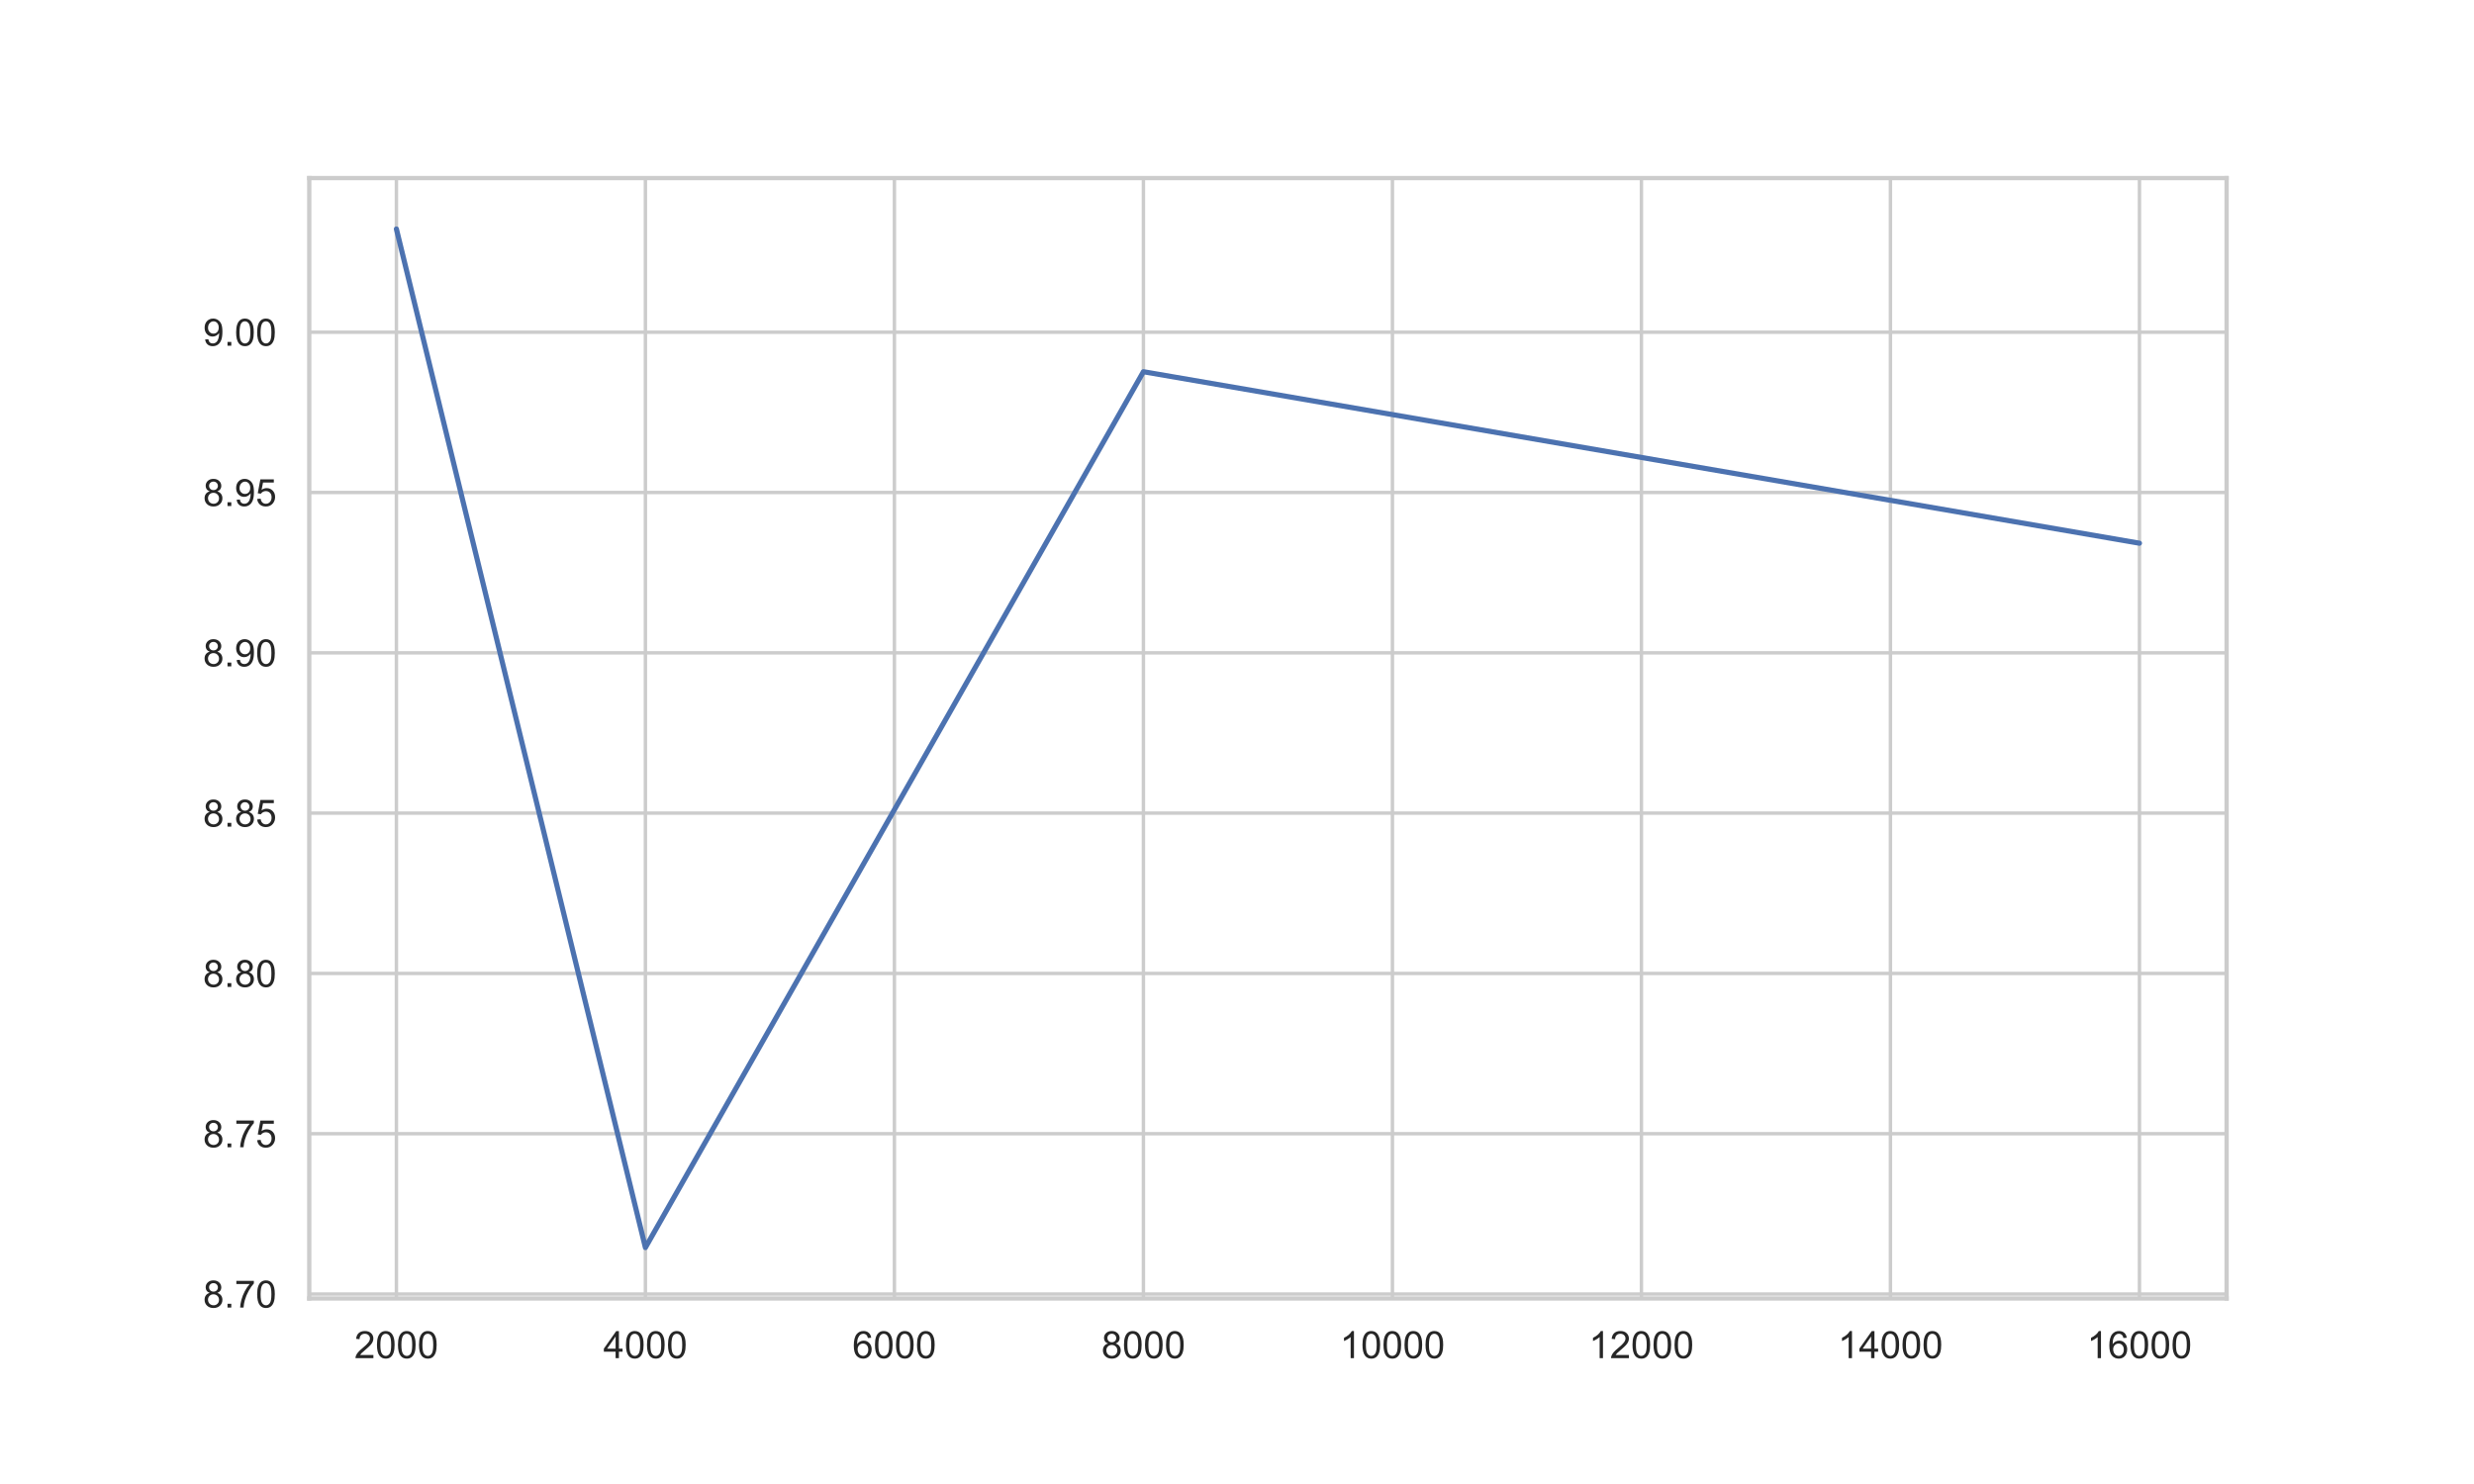
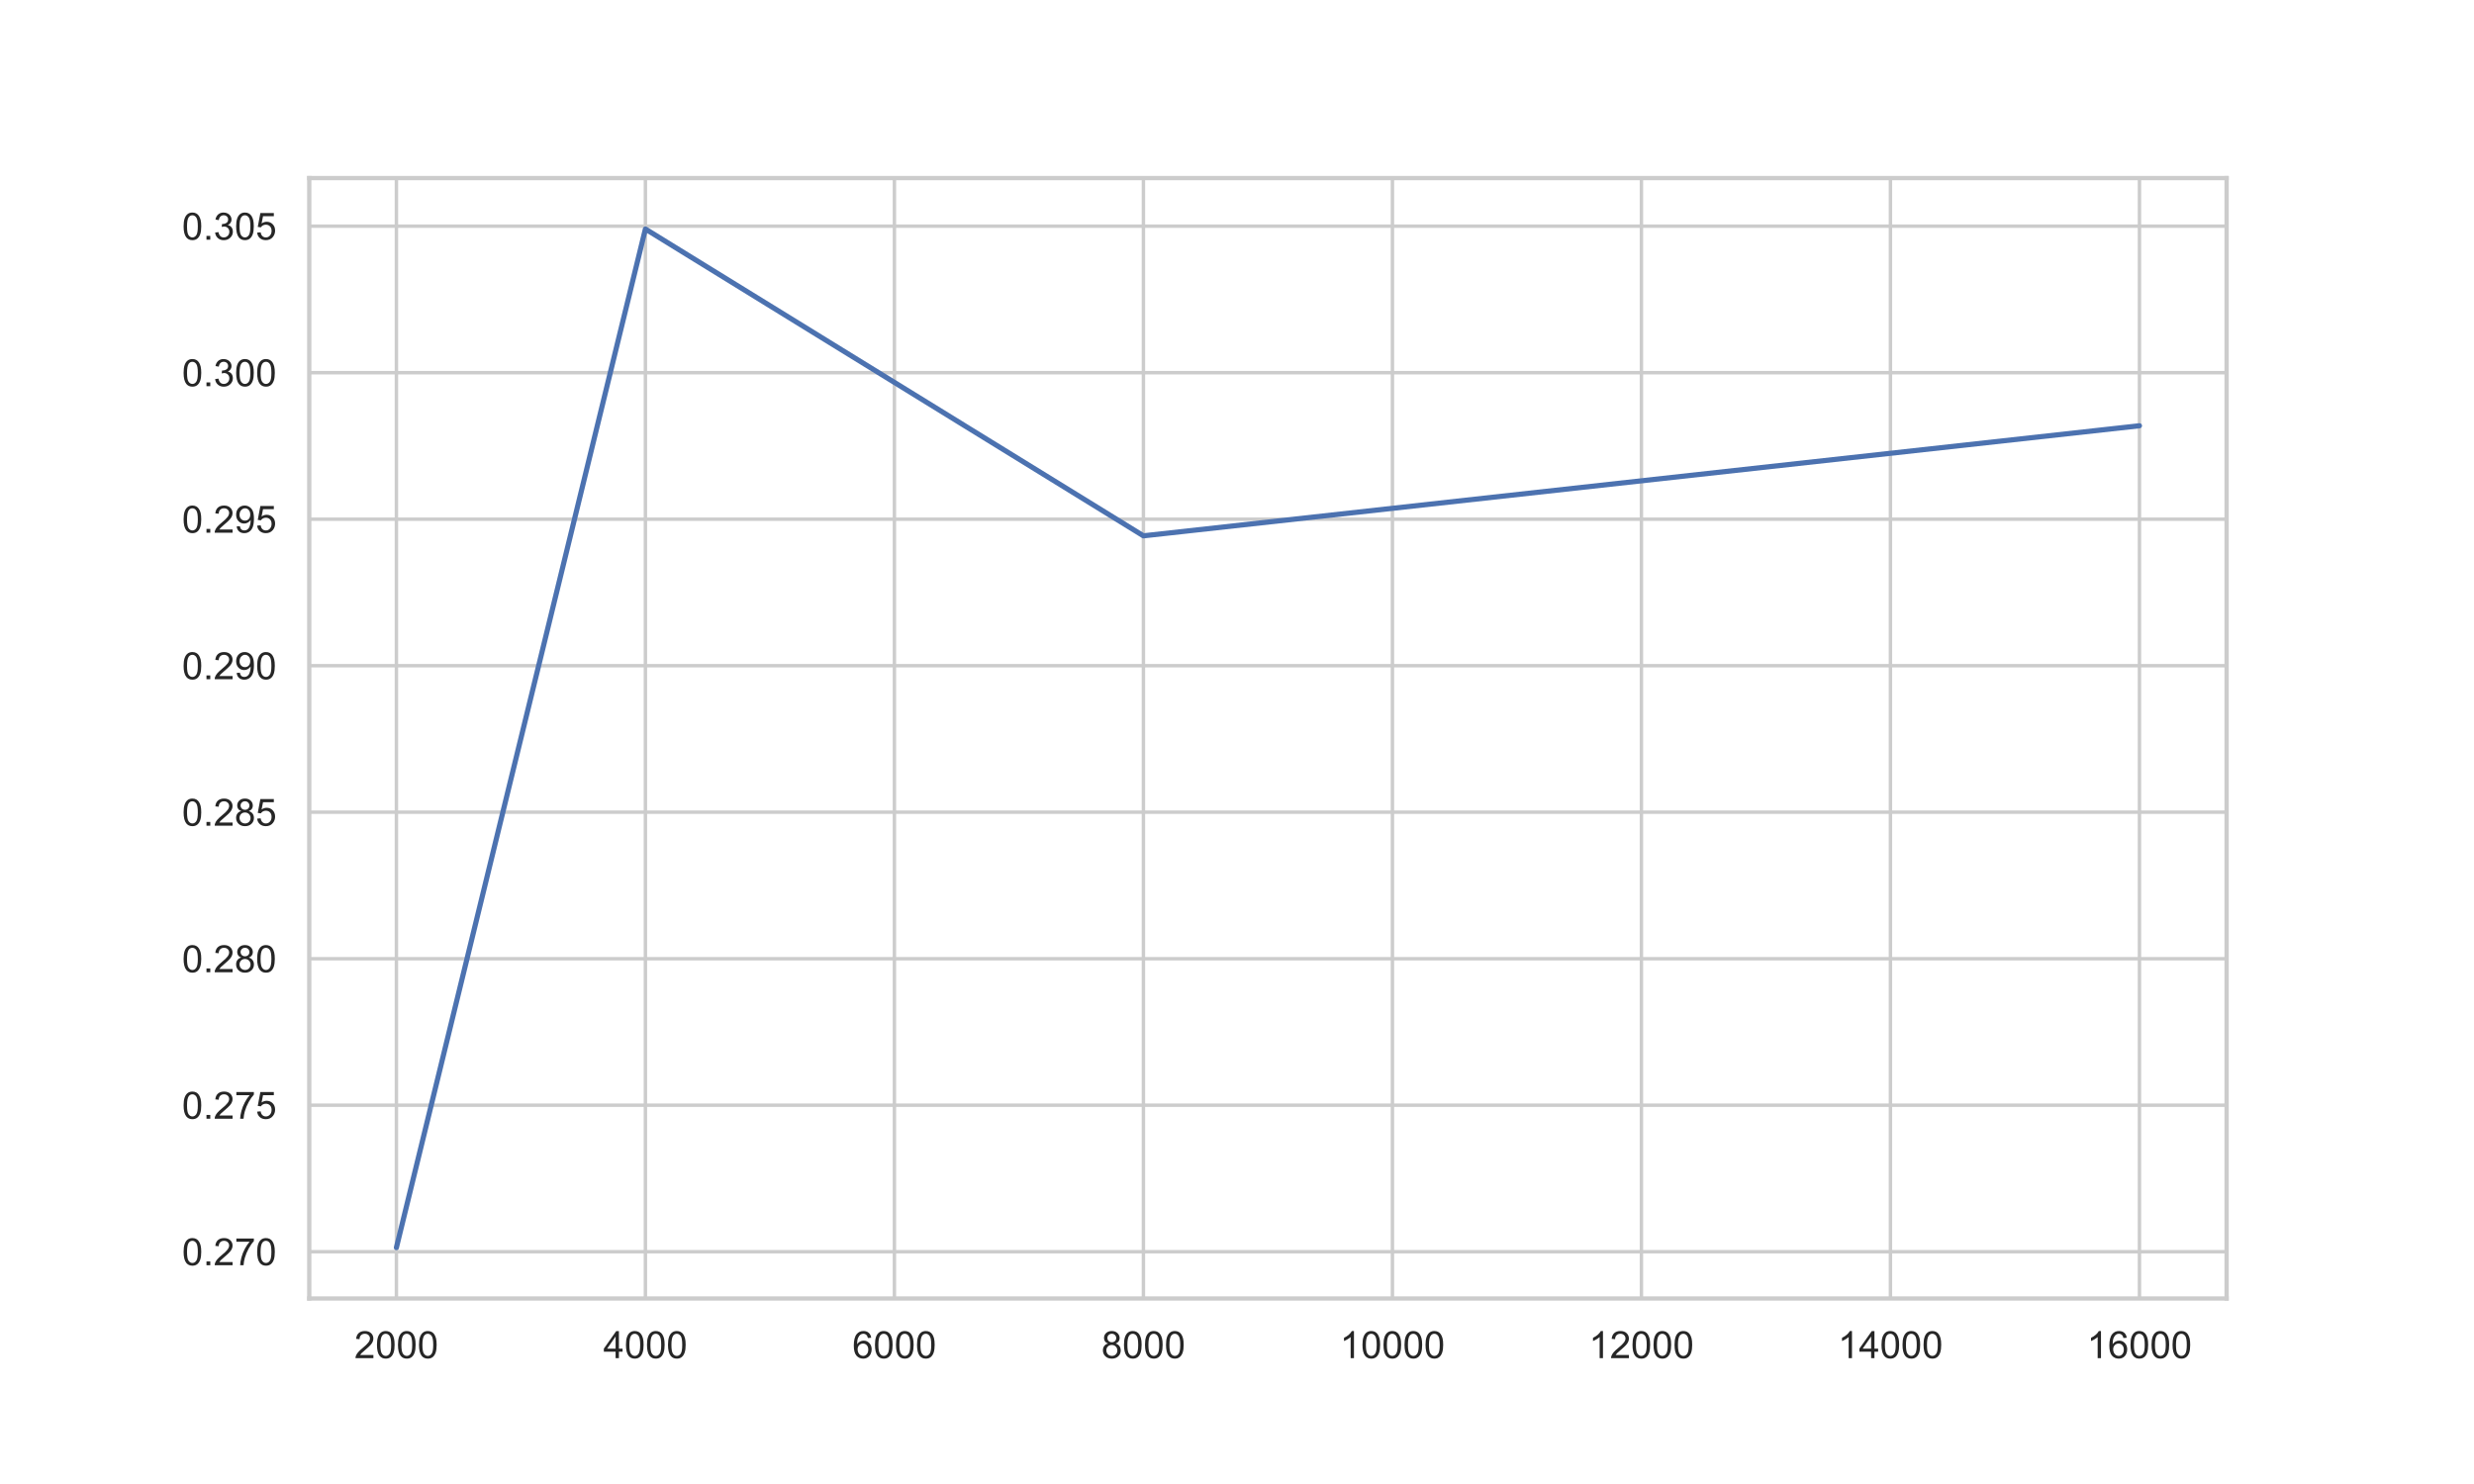
<svg xmlns="http://www.w3.org/2000/svg" xmlns:xlink="http://www.w3.org/1999/xlink" height="432pt" version="1.1" viewBox="0 0 720 432" width="720pt">
  <defs>
    <style type="text/css">*{stroke-linecap:butt;stroke-linejoin:round;}</style>
  </defs>
  <g id="figure_1">
    <g id="patch_1">
      <path d="M 0 432  L 720 432  L 720 0  L 0 0  z " style="fill:#ffffff;" />
    </g>
    <g id="axes_1">
      <g id="patch_2">
        <path d="M 90 378  L 648 378  L 648 51.84  L 90 51.84  z " style="fill:#ffffff;" />
      </g>
      <g id="matplotlib.axis_1">
        <g id="xtick_1">
          <g id="line2d_1">
-             <path clip-path="url(#p03d5ea09b4)" d="M 115.364 378  L 115.364 51.84  " style="fill:none;stroke:#cccccc;stroke-linecap:round;" />
+             <path clip-path="url(#pcde9e40934)" d="M 115.364 378  L 115.364 51.84  " style="fill:none;stroke:#cccccc;stroke-linecap:round;" />
          </g>
          <g id="text_1">
            <g style="fill:#262626;" transform="translate(103.1296 395.3736)scale(0.11 -0.11)">
              <defs>
                <path d="M 50.344 8.453  L 50.344 0  L 3.031 0  Q 2.938 3.172 4.047 6.109  Q 5.859 10.938 9.828 15.625  Q 13.812 20.312 21.344 26.469  Q 33.016 36.031 37.109 41.625  Q 41.219 47.219 41.219 52.203  Q 41.219 57.422 37.469 61  Q 33.734 64.594 27.734 64.594  Q 21.391 64.594 17.578 60.781  Q 13.766 56.984 13.719 50.25  L 4.688 51.172  Q 5.609 61.281 11.656 66.578  Q 17.719 71.875 27.938 71.875  Q 38.234 71.875 44.234 66.156  Q 50.25 60.453 50.25 52  Q 50.25 47.703 48.484 43.547  Q 46.734 39.406 42.656 34.812  Q 38.578 30.219 29.109 22.219  Q 21.188 15.578 18.938 13.203  Q 16.703 10.844 15.234 8.453  z " id="ArialMT-50" />
                <path d="M 4.156 35.297  Q 4.156 48 6.766 55.734  Q 9.375 63.484 14.516 67.672  Q 19.672 71.875 27.484 71.875  Q 33.25 71.875 37.594 69.547  Q 41.938 67.234 44.766 62.859  Q 47.609 58.5 49.219 52.219  Q 50.828 45.953 50.828 35.297  Q 50.828 22.703 48.234 14.969  Q 45.656 7.234 40.5 3  Q 35.359 -1.219 27.484 -1.219  Q 17.141 -1.219 11.234 6.203  Q 4.156 15.141 4.156 35.297  z M 13.188 35.297  Q 13.188 17.672 17.312 11.828  Q 21.438 6 27.484 6  Q 33.547 6 37.672 11.859  Q 41.797 17.719 41.797 35.297  Q 41.797 52.984 37.672 58.781  Q 33.547 64.594 27.391 64.594  Q 21.344 64.594 17.719 59.469  Q 13.188 52.938 13.188 35.297  z " id="ArialMT-48" />
              </defs>
              <use xlink:href="#ArialMT-50" />
              <use x="55.615" xlink:href="#ArialMT-48" />
              <use x="111.23" xlink:href="#ArialMT-48" />
              <use x="166.846" xlink:href="#ArialMT-48" />
            </g>
          </g>
        </g>
        <g id="xtick_2">
          <g id="line2d_2">
-             <path clip-path="url(#p03d5ea09b4)" d="M 187.831 378  L 187.831 51.84  " style="fill:none;stroke:#cccccc;stroke-linecap:round;" />
+             <path clip-path="url(#pcde9e40934)" d="M 187.831 378  L 187.831 51.84  " style="fill:none;stroke:#cccccc;stroke-linecap:round;" />
          </g>
          <g id="text_2">
            <g style="fill:#262626;" transform="translate(175.5971 395.3736)scale(0.11 -0.11)">
              <defs>
                <path d="M 32.328 0  L 32.328 17.141  L 1.266 17.141  L 1.266 25.203  L 33.938 71.578  L 41.109 71.578  L 41.109 25.203  L 50.781 25.203  L 50.781 17.141  L 41.109 17.141  L 41.109 0  z M 32.328 25.203  L 32.328 57.469  L 9.906 25.203  z " id="ArialMT-52" />
              </defs>
              <use xlink:href="#ArialMT-52" />
              <use x="55.615" xlink:href="#ArialMT-48" />
              <use x="111.23" xlink:href="#ArialMT-48" />
              <use x="166.846" xlink:href="#ArialMT-48" />
            </g>
          </g>
        </g>
        <g id="xtick_3">
          <g id="line2d_3">
-             <path clip-path="url(#p03d5ea09b4)" d="M 260.299 378  L 260.299 51.84  " style="fill:none;stroke:#cccccc;stroke-linecap:round;" />
+             <path clip-path="url(#pcde9e40934)" d="M 260.299 378  L 260.299 51.84  " style="fill:none;stroke:#cccccc;stroke-linecap:round;" />
          </g>
          <g id="text_3">
            <g style="fill:#262626;" transform="translate(248.0646 395.3736)scale(0.11 -0.11)">
              <defs>
                <path d="M 49.75 54.047  L 41.016 53.375  Q 39.844 58.547 37.703 60.891  Q 34.125 64.656 28.906 64.656  Q 24.703 64.656 21.531 62.312  Q 17.391 59.281 14.984 53.469  Q 12.594 47.656 12.5 36.922  Q 15.672 41.75 20.266 44.094  Q 24.859 46.438 29.891 46.438  Q 38.672 46.438 44.844 39.969  Q 51.031 33.5 51.031 23.25  Q 51.031 16.5 48.125 10.719  Q 45.219 4.938 40.141 1.859  Q 35.062 -1.219 28.609 -1.219  Q 17.625 -1.219 10.688 6.859  Q 3.766 14.938 3.766 33.5  Q 3.766 54.25 11.422 63.672  Q 18.109 71.875 29.438 71.875  Q 37.891 71.875 43.281 67.141  Q 48.688 62.406 49.75 54.047  z M 13.875 23.188  Q 13.875 18.656 15.797 14.5  Q 17.719 10.359 21.188 8.172  Q 24.656 6 28.469 6  Q 34.031 6 38.031 10.484  Q 42.047 14.984 42.047 22.703  Q 42.047 30.125 38.078 34.391  Q 34.125 38.672 28.125 38.672  Q 22.172 38.672 18.016 34.391  Q 13.875 30.125 13.875 23.188  z " id="ArialMT-54" />
              </defs>
              <use xlink:href="#ArialMT-54" />
              <use x="55.615" xlink:href="#ArialMT-48" />
              <use x="111.23" xlink:href="#ArialMT-48" />
              <use x="166.846" xlink:href="#ArialMT-48" />
            </g>
          </g>
        </g>
        <g id="xtick_4">
          <g id="line2d_4">
-             <path clip-path="url(#p03d5ea09b4)" d="M 332.766 378  L 332.766 51.84  " style="fill:none;stroke:#cccccc;stroke-linecap:round;" />
+             <path clip-path="url(#pcde9e40934)" d="M 332.766 378  L 332.766 51.84  " style="fill:none;stroke:#cccccc;stroke-linecap:round;" />
          </g>
          <g id="text_4">
            <g style="fill:#262626;" transform="translate(320.5322 395.3736)scale(0.11 -0.11)">
              <defs>
                <path d="M 17.672 38.812  Q 12.203 40.828 9.562 44.531  Q 6.938 48.25 6.938 53.422  Q 6.938 61.234 12.547 66.547  Q 18.172 71.875 27.484 71.875  Q 36.859 71.875 42.578 66.422  Q 48.297 60.984 48.297 53.172  Q 48.297 48.188 45.672 44.5  Q 43.062 40.828 37.75 38.812  Q 44.344 36.672 47.781 31.875  Q 51.219 27.094 51.219 20.453  Q 51.219 11.281 44.719 5.031  Q 38.234 -1.219 27.641 -1.219  Q 17.047 -1.219 10.547 5.047  Q 4.047 11.328 4.047 20.703  Q 4.047 27.688 7.594 32.391  Q 11.141 37.109 17.672 38.812  z M 15.922 53.719  Q 15.922 48.641 19.188 45.406  Q 22.469 42.188 27.688 42.188  Q 32.766 42.188 36.016 45.375  Q 39.266 48.578 39.266 53.219  Q 39.266 58.062 35.906 61.359  Q 32.562 64.656 27.594 64.656  Q 22.562 64.656 19.234 61.422  Q 15.922 58.203 15.922 53.719  z M 13.094 20.656  Q 13.094 16.891 14.875 13.375  Q 16.656 9.859 20.172 7.922  Q 23.688 6 27.734 6  Q 34.031 6 38.125 10.047  Q 42.234 14.109 42.234 20.359  Q 42.234 26.703 38.016 30.859  Q 33.797 35.016 27.438 35.016  Q 21.234 35.016 17.156 30.906  Q 13.094 26.812 13.094 20.656  z " id="ArialMT-56" />
              </defs>
              <use xlink:href="#ArialMT-56" />
              <use x="55.615" xlink:href="#ArialMT-48" />
              <use x="111.23" xlink:href="#ArialMT-48" />
              <use x="166.846" xlink:href="#ArialMT-48" />
            </g>
          </g>
        </g>
        <g id="xtick_5">
          <g id="line2d_5">
-             <path clip-path="url(#p03d5ea09b4)" d="M 405.234 378  L 405.234 51.84  " style="fill:none;stroke:#cccccc;stroke-linecap:round;" />
+             <path clip-path="url(#pcde9e40934)" d="M 405.234 378  L 405.234 51.84  " style="fill:none;stroke:#cccccc;stroke-linecap:round;" />
          </g>
          <g id="text_5">
            <g style="fill:#262626;" transform="translate(389.9412 395.3736)scale(0.11 -0.11)">
              <defs>
                <path d="M 37.25 0  L 28.469 0  L 28.469 56  Q 25.297 52.984 20.141 49.953  Q 14.984 46.922 10.891 45.406  L 10.891 53.906  Q 18.266 57.375 23.781 62.297  Q 29.297 67.234 31.594 71.875  L 37.25 71.875  z " id="ArialMT-49" />
              </defs>
              <use xlink:href="#ArialMT-49" />
              <use x="55.615" xlink:href="#ArialMT-48" />
              <use x="111.23" xlink:href="#ArialMT-48" />
              <use x="166.846" xlink:href="#ArialMT-48" />
              <use x="222.461" xlink:href="#ArialMT-48" />
            </g>
          </g>
        </g>
        <g id="xtick_6">
          <g id="line2d_6">
-             <path clip-path="url(#p03d5ea09b4)" d="M 477.701 378  L 477.701 51.84  " style="fill:none;stroke:#cccccc;stroke-linecap:round;" />
+             <path clip-path="url(#pcde9e40934)" d="M 477.701 378  L 477.701 51.84  " style="fill:none;stroke:#cccccc;stroke-linecap:round;" />
          </g>
          <g id="text_6">
            <g style="fill:#262626;" transform="translate(462.4087 395.3736)scale(0.11 -0.11)">
              <use xlink:href="#ArialMT-49" />
              <use x="55.615" xlink:href="#ArialMT-50" />
              <use x="111.23" xlink:href="#ArialMT-48" />
              <use x="166.846" xlink:href="#ArialMT-48" />
              <use x="222.461" xlink:href="#ArialMT-48" />
            </g>
          </g>
        </g>
        <g id="xtick_7">
          <g id="line2d_7">
-             <path clip-path="url(#p03d5ea09b4)" d="M 550.169 378  L 550.169 51.84  " style="fill:none;stroke:#cccccc;stroke-linecap:round;" />
+             <path clip-path="url(#pcde9e40934)" d="M 550.169 378  L 550.169 51.84  " style="fill:none;stroke:#cccccc;stroke-linecap:round;" />
          </g>
          <g id="text_7">
            <g style="fill:#262626;" transform="translate(534.8763 395.3736)scale(0.11 -0.11)">
              <use xlink:href="#ArialMT-49" />
              <use x="55.615" xlink:href="#ArialMT-52" />
              <use x="111.23" xlink:href="#ArialMT-48" />
              <use x="166.846" xlink:href="#ArialMT-48" />
              <use x="222.461" xlink:href="#ArialMT-48" />
            </g>
          </g>
        </g>
        <g id="xtick_8">
          <g id="line2d_8">
-             <path clip-path="url(#p03d5ea09b4)" d="M 622.636 378  L 622.636 51.84  " style="fill:none;stroke:#cccccc;stroke-linecap:round;" />
+             <path clip-path="url(#pcde9e40934)" d="M 622.636 378  L 622.636 51.84  " style="fill:none;stroke:#cccccc;stroke-linecap:round;" />
          </g>
          <g id="text_8">
            <g style="fill:#262626;" transform="translate(607.3438 395.3736)scale(0.11 -0.11)">
              <use xlink:href="#ArialMT-49" />
              <use x="55.615" xlink:href="#ArialMT-54" />
              <use x="111.23" xlink:href="#ArialMT-48" />
              <use x="166.846" xlink:href="#ArialMT-48" />
              <use x="222.461" xlink:href="#ArialMT-48" />
            </g>
          </g>
        </g>
      </g>
      <g id="matplotlib.axis_2">
        <g id="ytick_1">
          <g id="line2d_9">
-             <path clip-path="url(#p03d5ea09b4)" d="M 90 376.7  L 648 376.7  " style="fill:none;stroke:#cccccc;stroke-linecap:round;" />
+             <path clip-path="url(#pcde9e40934)" d="M 90 364.378  L 648 364.378  " style="fill:none;stroke:#cccccc;stroke-linecap:round;" />
          </g>
          <g id="text_9">
-             <g style="fill:#262626;" transform="translate(59.09297 380.6366)scale(0.11 -0.11)">
+             <g style="fill:#262626;" transform="translate(52.97594 368.315)scale(0.11 -0.11)">
              <defs>
                <path d="M 9.078 0  L 9.078 10.016  L 19.094 10.016  L 19.094 0  z " id="ArialMT-46" />
                <path d="M 4.734 62.203  L 4.734 70.656  L 51.078 70.656  L 51.078 63.812  Q 44.234 56.547 37.516 44.484  Q 30.812 32.422 27.156 19.672  Q 24.516 10.688 23.781 0  L 14.75 0  Q 14.891 8.453 18.062 20.406  Q 21.234 32.375 27.172 43.484  Q 33.109 54.594 39.797 62.203  z " id="ArialMT-55" />
              </defs>
-               <use xlink:href="#ArialMT-56" />
-               <use x="55.615" xlink:href="#ArialMT-46" />
-               <use x="83.398" xlink:href="#ArialMT-55" />
-               <use x="139.014" xlink:href="#ArialMT-48" />
+               <use xlink:href="#ArialMT-48" />
+               <use x="55.615" xlink:href="#ArialMT-46" />
+               <use x="83.398" xlink:href="#ArialMT-50" />
+               <use x="139.014" xlink:href="#ArialMT-55" />
+               <use x="194.629" xlink:href="#ArialMT-48" />
            </g>
          </g>
        </g>
        <g id="ytick_2">
          <g id="line2d_10">
-             <path clip-path="url(#p03d5ea09b4)" d="M 90 330.034  L 648 330.034  " style="fill:none;stroke:#cccccc;stroke-linecap:round;" />
+             <path clip-path="url(#pcde9e40934)" d="M 90 321.73  L 648 321.73  " style="fill:none;stroke:#cccccc;stroke-linecap:round;" />
          </g>
          <g id="text_10">
-             <g style="fill:#262626;" transform="translate(59.09297 333.9708)scale(0.11 -0.11)">
+             <g style="fill:#262626;" transform="translate(52.97594 325.6667)scale(0.11 -0.11)">
              <defs>
                <path d="M 4.156 18.75  L 13.375 19.531  Q 14.406 12.797 18.141 9.391  Q 21.875 6 27.156 6  Q 33.5 6 37.891 10.781  Q 42.281 15.578 42.281 23.484  Q 42.281 31 38.062 35.344  Q 33.844 39.703 27 39.703  Q 22.75 39.703 19.328 37.766  Q 15.922 35.844 13.969 32.766  L 5.719 33.844  L 12.641 70.609  L 48.25 70.609  L 48.25 62.203  L 19.672 62.203  L 15.828 42.969  Q 22.266 47.469 29.344 47.469  Q 38.719 47.469 45.156 40.969  Q 51.609 34.469 51.609 24.266  Q 51.609 14.547 45.953 7.469  Q 39.062 -1.219 27.156 -1.219  Q 17.391 -1.219 11.203 4.25  Q 5.031 9.719 4.156 18.75  z " id="ArialMT-53" />
              </defs>
-               <use xlink:href="#ArialMT-56" />
-               <use x="55.615" xlink:href="#ArialMT-46" />
-               <use x="83.398" xlink:href="#ArialMT-55" />
-               <use x="139.014" xlink:href="#ArialMT-53" />
+               <use xlink:href="#ArialMT-48" />
+               <use x="55.615" xlink:href="#ArialMT-46" />
+               <use x="83.398" xlink:href="#ArialMT-50" />
+               <use x="139.014" xlink:href="#ArialMT-55" />
+               <use x="194.629" xlink:href="#ArialMT-53" />
            </g>
          </g>
        </g>
        <g id="ytick_3">
          <g id="line2d_11">
-             <path clip-path="url(#p03d5ea09b4)" d="M 90 283.368  L 648 283.368  " style="fill:none;stroke:#cccccc;stroke-linecap:round;" />
+             <path clip-path="url(#pcde9e40934)" d="M 90 279.082  L 648 279.082  " style="fill:none;stroke:#cccccc;stroke-linecap:round;" />
          </g>
          <g id="text_11">
-             <g style="fill:#262626;" transform="translate(59.09297 287.305)scale(0.11 -0.11)">
-               <use xlink:href="#ArialMT-56" />
-               <use x="55.615" xlink:href="#ArialMT-46" />
-               <use x="83.398" xlink:href="#ArialMT-56" />
-               <use x="139.014" xlink:href="#ArialMT-48" />
+             <g style="fill:#262626;" transform="translate(52.97594 283.0184)scale(0.11 -0.11)">
+               <use xlink:href="#ArialMT-48" />
+               <use x="55.615" xlink:href="#ArialMT-46" />
+               <use x="83.398" xlink:href="#ArialMT-50" />
+               <use x="139.014" xlink:href="#ArialMT-56" />
+               <use x="194.629" xlink:href="#ArialMT-48" />
            </g>
          </g>
        </g>
        <g id="ytick_4">
          <g id="line2d_12">
-             <path clip-path="url(#p03d5ea09b4)" d="M 90 236.702  L 648 236.702  " style="fill:none;stroke:#cccccc;stroke-linecap:round;" />
+             <path clip-path="url(#pcde9e40934)" d="M 90 236.433  L 648 236.433  " style="fill:none;stroke:#cccccc;stroke-linecap:round;" />
          </g>
          <g id="text_12">
-             <g style="fill:#262626;" transform="translate(59.09297 240.6392)scale(0.11 -0.11)">
-               <use xlink:href="#ArialMT-56" />
-               <use x="55.615" xlink:href="#ArialMT-46" />
-               <use x="83.398" xlink:href="#ArialMT-56" />
-               <use x="139.014" xlink:href="#ArialMT-53" />
+             <g style="fill:#262626;" transform="translate(52.97594 240.3701)scale(0.11 -0.11)">
+               <use xlink:href="#ArialMT-48" />
+               <use x="55.615" xlink:href="#ArialMT-46" />
+               <use x="83.398" xlink:href="#ArialMT-50" />
+               <use x="139.014" xlink:href="#ArialMT-56" />
+               <use x="194.629" xlink:href="#ArialMT-53" />
            </g>
          </g>
        </g>
        <g id="ytick_5">
          <g id="line2d_13">
-             <path clip-path="url(#p03d5ea09b4)" d="M 90 190.037  L 648 190.037  " style="fill:none;stroke:#cccccc;stroke-linecap:round;" />
+             <path clip-path="url(#pcde9e40934)" d="M 90 193.785  L 648 193.785  " style="fill:none;stroke:#cccccc;stroke-linecap:round;" />
          </g>
          <g id="text_13">
-             <g style="fill:#262626;" transform="translate(59.09297 193.9733)scale(0.11 -0.11)">
+             <g style="fill:#262626;" transform="translate(52.97594 197.7219)scale(0.11 -0.11)">
              <defs>
                <path d="M 5.469 16.547  L 13.922 17.328  Q 14.984 11.375 18.016 8.688  Q 21.047 6 25.781 6  Q 29.828 6 32.875 7.859  Q 35.938 9.719 37.891 12.812  Q 39.844 15.922 41.156 21.188  Q 42.484 26.469 42.484 31.938  Q 42.484 32.516 42.438 33.688  Q 39.797 29.5 35.234 26.875  Q 30.672 24.266 25.344 24.266  Q 16.453 24.266 10.297 30.703  Q 4.156 37.156 4.156 47.703  Q 4.156 58.594 10.578 65.234  Q 17 71.875 26.656 71.875  Q 33.641 71.875 39.422 68.109  Q 45.219 64.359 48.219 57.391  Q 51.219 50.438 51.219 37.25  Q 51.219 23.531 48.234 15.406  Q 45.266 7.281 39.375 3.031  Q 33.5 -1.219 25.594 -1.219  Q 17.188 -1.219 11.859 3.438  Q 6.547 8.109 5.469 16.547  z M 41.453 48.141  Q 41.453 55.719 37.422 60.156  Q 33.406 64.594 27.734 64.594  Q 21.875 64.594 17.531 59.812  Q 13.188 55.031 13.188 47.406  Q 13.188 40.578 17.312 36.297  Q 21.438 32.031 27.484 32.031  Q 33.594 32.031 37.516 36.297  Q 41.453 40.578 41.453 48.141  z " id="ArialMT-57" />
              </defs>
-               <use xlink:href="#ArialMT-56" />
-               <use x="55.615" xlink:href="#ArialMT-46" />
-               <use x="83.398" xlink:href="#ArialMT-57" />
-               <use x="139.014" xlink:href="#ArialMT-48" />
+               <use xlink:href="#ArialMT-48" />
+               <use x="55.615" xlink:href="#ArialMT-46" />
+               <use x="83.398" xlink:href="#ArialMT-50" />
+               <use x="139.014" xlink:href="#ArialMT-57" />
+               <use x="194.629" xlink:href="#ArialMT-48" />
            </g>
          </g>
        </g>
        <g id="ytick_6">
          <g id="line2d_14">
-             <path clip-path="url(#p03d5ea09b4)" d="M 90 143.371  L 648 143.371  " style="fill:none;stroke:#cccccc;stroke-linecap:round;" />
+             <path clip-path="url(#pcde9e40934)" d="M 90 151.137  L 648 151.137  " style="fill:none;stroke:#cccccc;stroke-linecap:round;" />
          </g>
          <g id="text_14">
-             <g style="fill:#262626;" transform="translate(59.09297 147.3075)scale(0.11 -0.11)">
-               <use xlink:href="#ArialMT-56" />
-               <use x="55.615" xlink:href="#ArialMT-46" />
-               <use x="83.398" xlink:href="#ArialMT-57" />
-               <use x="139.014" xlink:href="#ArialMT-53" />
+             <g style="fill:#262626;" transform="translate(52.97594 155.0736)scale(0.11 -0.11)">
+               <use xlink:href="#ArialMT-48" />
+               <use x="55.615" xlink:href="#ArialMT-46" />
+               <use x="83.398" xlink:href="#ArialMT-50" />
+               <use x="139.014" xlink:href="#ArialMT-57" />
+               <use x="194.629" xlink:href="#ArialMT-53" />
            </g>
          </g>
        </g>
        <g id="ytick_7">
          <g id="line2d_15">
-             <path clip-path="url(#p03d5ea09b4)" d="M 90 96.705  L 648 96.705  " style="fill:none;stroke:#cccccc;stroke-linecap:round;" />
+             <path clip-path="url(#pcde9e40934)" d="M 90 108.489  L 648 108.489  " style="fill:none;stroke:#cccccc;stroke-linecap:round;" />
          </g>
          <g id="text_15">
-             <g style="fill:#262626;" transform="translate(59.09297 100.6417)scale(0.11 -0.11)">
-               <use xlink:href="#ArialMT-57" />
-               <use x="55.615" xlink:href="#ArialMT-46" />
-               <use x="83.398" xlink:href="#ArialMT-48" />
+             <g style="fill:#262626;" transform="translate(52.97594 112.4253)scale(0.11 -0.11)">
+               <defs>
+                 <path d="M 4.203 18.891  L 12.984 20.062  Q 14.5 12.594 18.141 9.297  Q 21.781 6 27 6  Q 33.203 6 37.469 10.297  Q 41.75 14.594 41.75 20.953  Q 41.75 27 37.797 30.922  Q 33.844 34.859 27.734 34.859  Q 25.25 34.859 21.531 33.891  L 22.516 41.609  Q 23.391 41.5 23.922 41.5  Q 29.547 41.5 34.031 44.422  Q 38.531 47.359 38.531 53.469  Q 38.531 58.297 35.25 61.469  Q 31.984 64.656 26.812 64.656  Q 21.688 64.656 18.266 61.422  Q 14.844 58.203 13.875 51.766  L 5.078 53.328  Q 6.688 62.156 12.391 67.016  Q 18.109 71.875 26.609 71.875  Q 32.469 71.875 37.391 69.359  Q 42.328 66.844 44.938 62.5  Q 47.562 58.156 47.562 53.266  Q 47.562 48.641 45.062 44.828  Q 42.578 41.016 37.703 38.766  Q 44.047 37.312 47.562 32.688  Q 51.078 28.078 51.078 21.141  Q 51.078 11.766 44.234 5.25  Q 37.406 -1.266 26.953 -1.266  Q 17.531 -1.266 11.297 4.344  Q 5.078 9.969 4.203 18.891  z " id="ArialMT-51" />
+               </defs>
+               <use xlink:href="#ArialMT-48" />
+               <use x="55.615" xlink:href="#ArialMT-46" />
+               <use x="83.398" xlink:href="#ArialMT-51" />
              <use x="139.014" xlink:href="#ArialMT-48" />
-             </g>
-           </g>
-         </g>
-       </g>
-       <g id="line2d_16">
-         <path clip-path="url(#p03d5ea09b4)" d="M 622.636 158.129  L 332.766 108.213  L 187.831 363.175  L 115.364 66.665  " style="fill:none;stroke:#4c72b0;stroke-linecap:round;stroke-width:1.5;" />
+               <use x="194.629" xlink:href="#ArialMT-48" />
+             </g>
+           </g>
+         </g>
+         <g id="ytick_8">
+           <g id="line2d_16">
+             <path clip-path="url(#pcde9e40934)" d="M 90 65.84  L 648 65.84  " style="fill:none;stroke:#cccccc;stroke-linecap:round;" />
+           </g>
+           <g id="text_16">
+             <g style="fill:#262626;" transform="translate(52.97594 69.77705)scale(0.11 -0.11)">
+               <use xlink:href="#ArialMT-48" />
+               <use x="55.615" xlink:href="#ArialMT-46" />
+               <use x="83.398" xlink:href="#ArialMT-51" />
+               <use x="139.014" xlink:href="#ArialMT-48" />
+               <use x="194.629" xlink:href="#ArialMT-53" />
+             </g>
+           </g>
+         </g>
+       </g>
+       <g id="line2d_17">
+         <path clip-path="url(#pcde9e40934)" d="M 622.636 123.941  L 332.766 155.982  L 187.831 66.665  L 115.364 363.175  " style="fill:none;stroke:#4c72b0;stroke-linecap:round;stroke-width:1.5;" />
      </g>
      <g id="patch_3">
        <path d="M 90 378  L 90 51.84  " style="fill:none;stroke:#cccccc;stroke-linecap:square;stroke-linejoin:miter;stroke-width:1.25;" />
      </g>
      <g id="patch_4">
        <path d="M 648 378  L 648 51.84  " style="fill:none;stroke:#cccccc;stroke-linecap:square;stroke-linejoin:miter;stroke-width:1.25;" />
      </g>
      <g id="patch_5">
        <path d="M 90 378  L 648 378  " style="fill:none;stroke:#cccccc;stroke-linecap:square;stroke-linejoin:miter;stroke-width:1.25;" />
      </g>
      <g id="patch_6">
        <path d="M 90 51.84  L 648 51.84  " style="fill:none;stroke:#cccccc;stroke-linecap:square;stroke-linejoin:miter;stroke-width:1.25;" />
      </g>
    </g>
  </g>
  <defs>
-     <clipPath id="p03d5ea09b4">
+     <clipPath id="pcde9e40934">
      <rect height="326.16" width="558" x="90" y="51.84" />
    </clipPath>
  </defs>
</svg>
